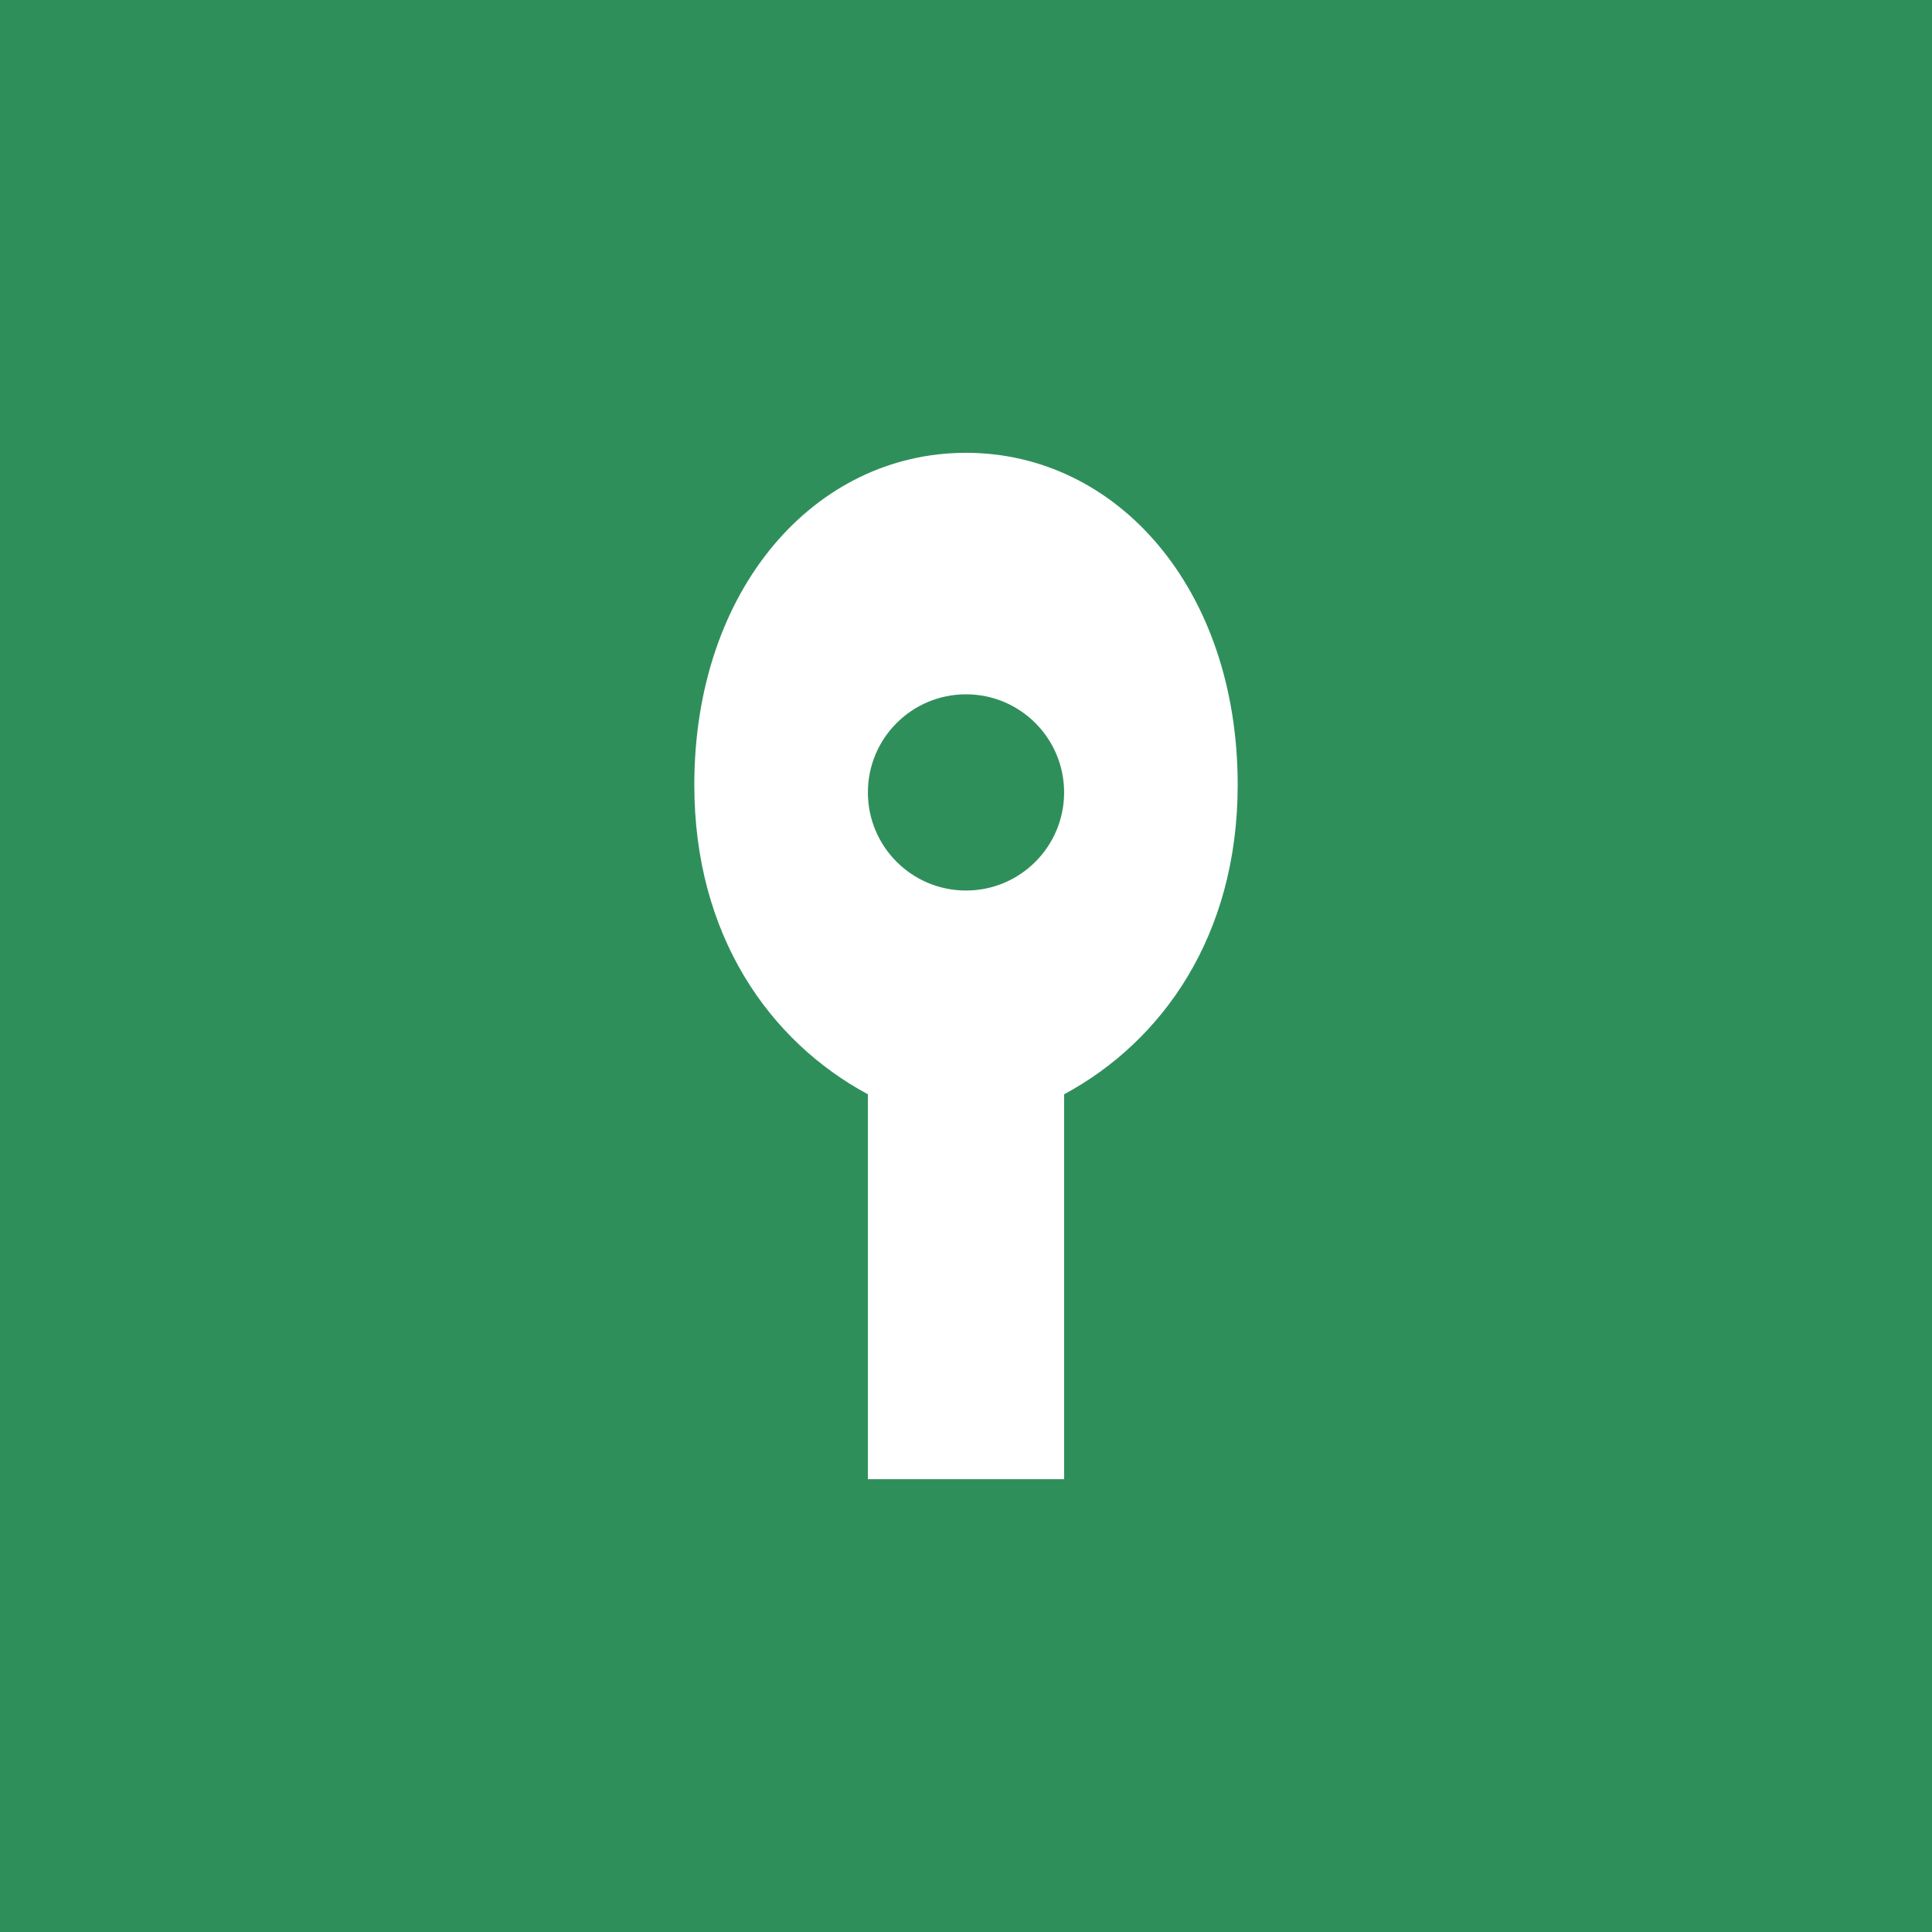
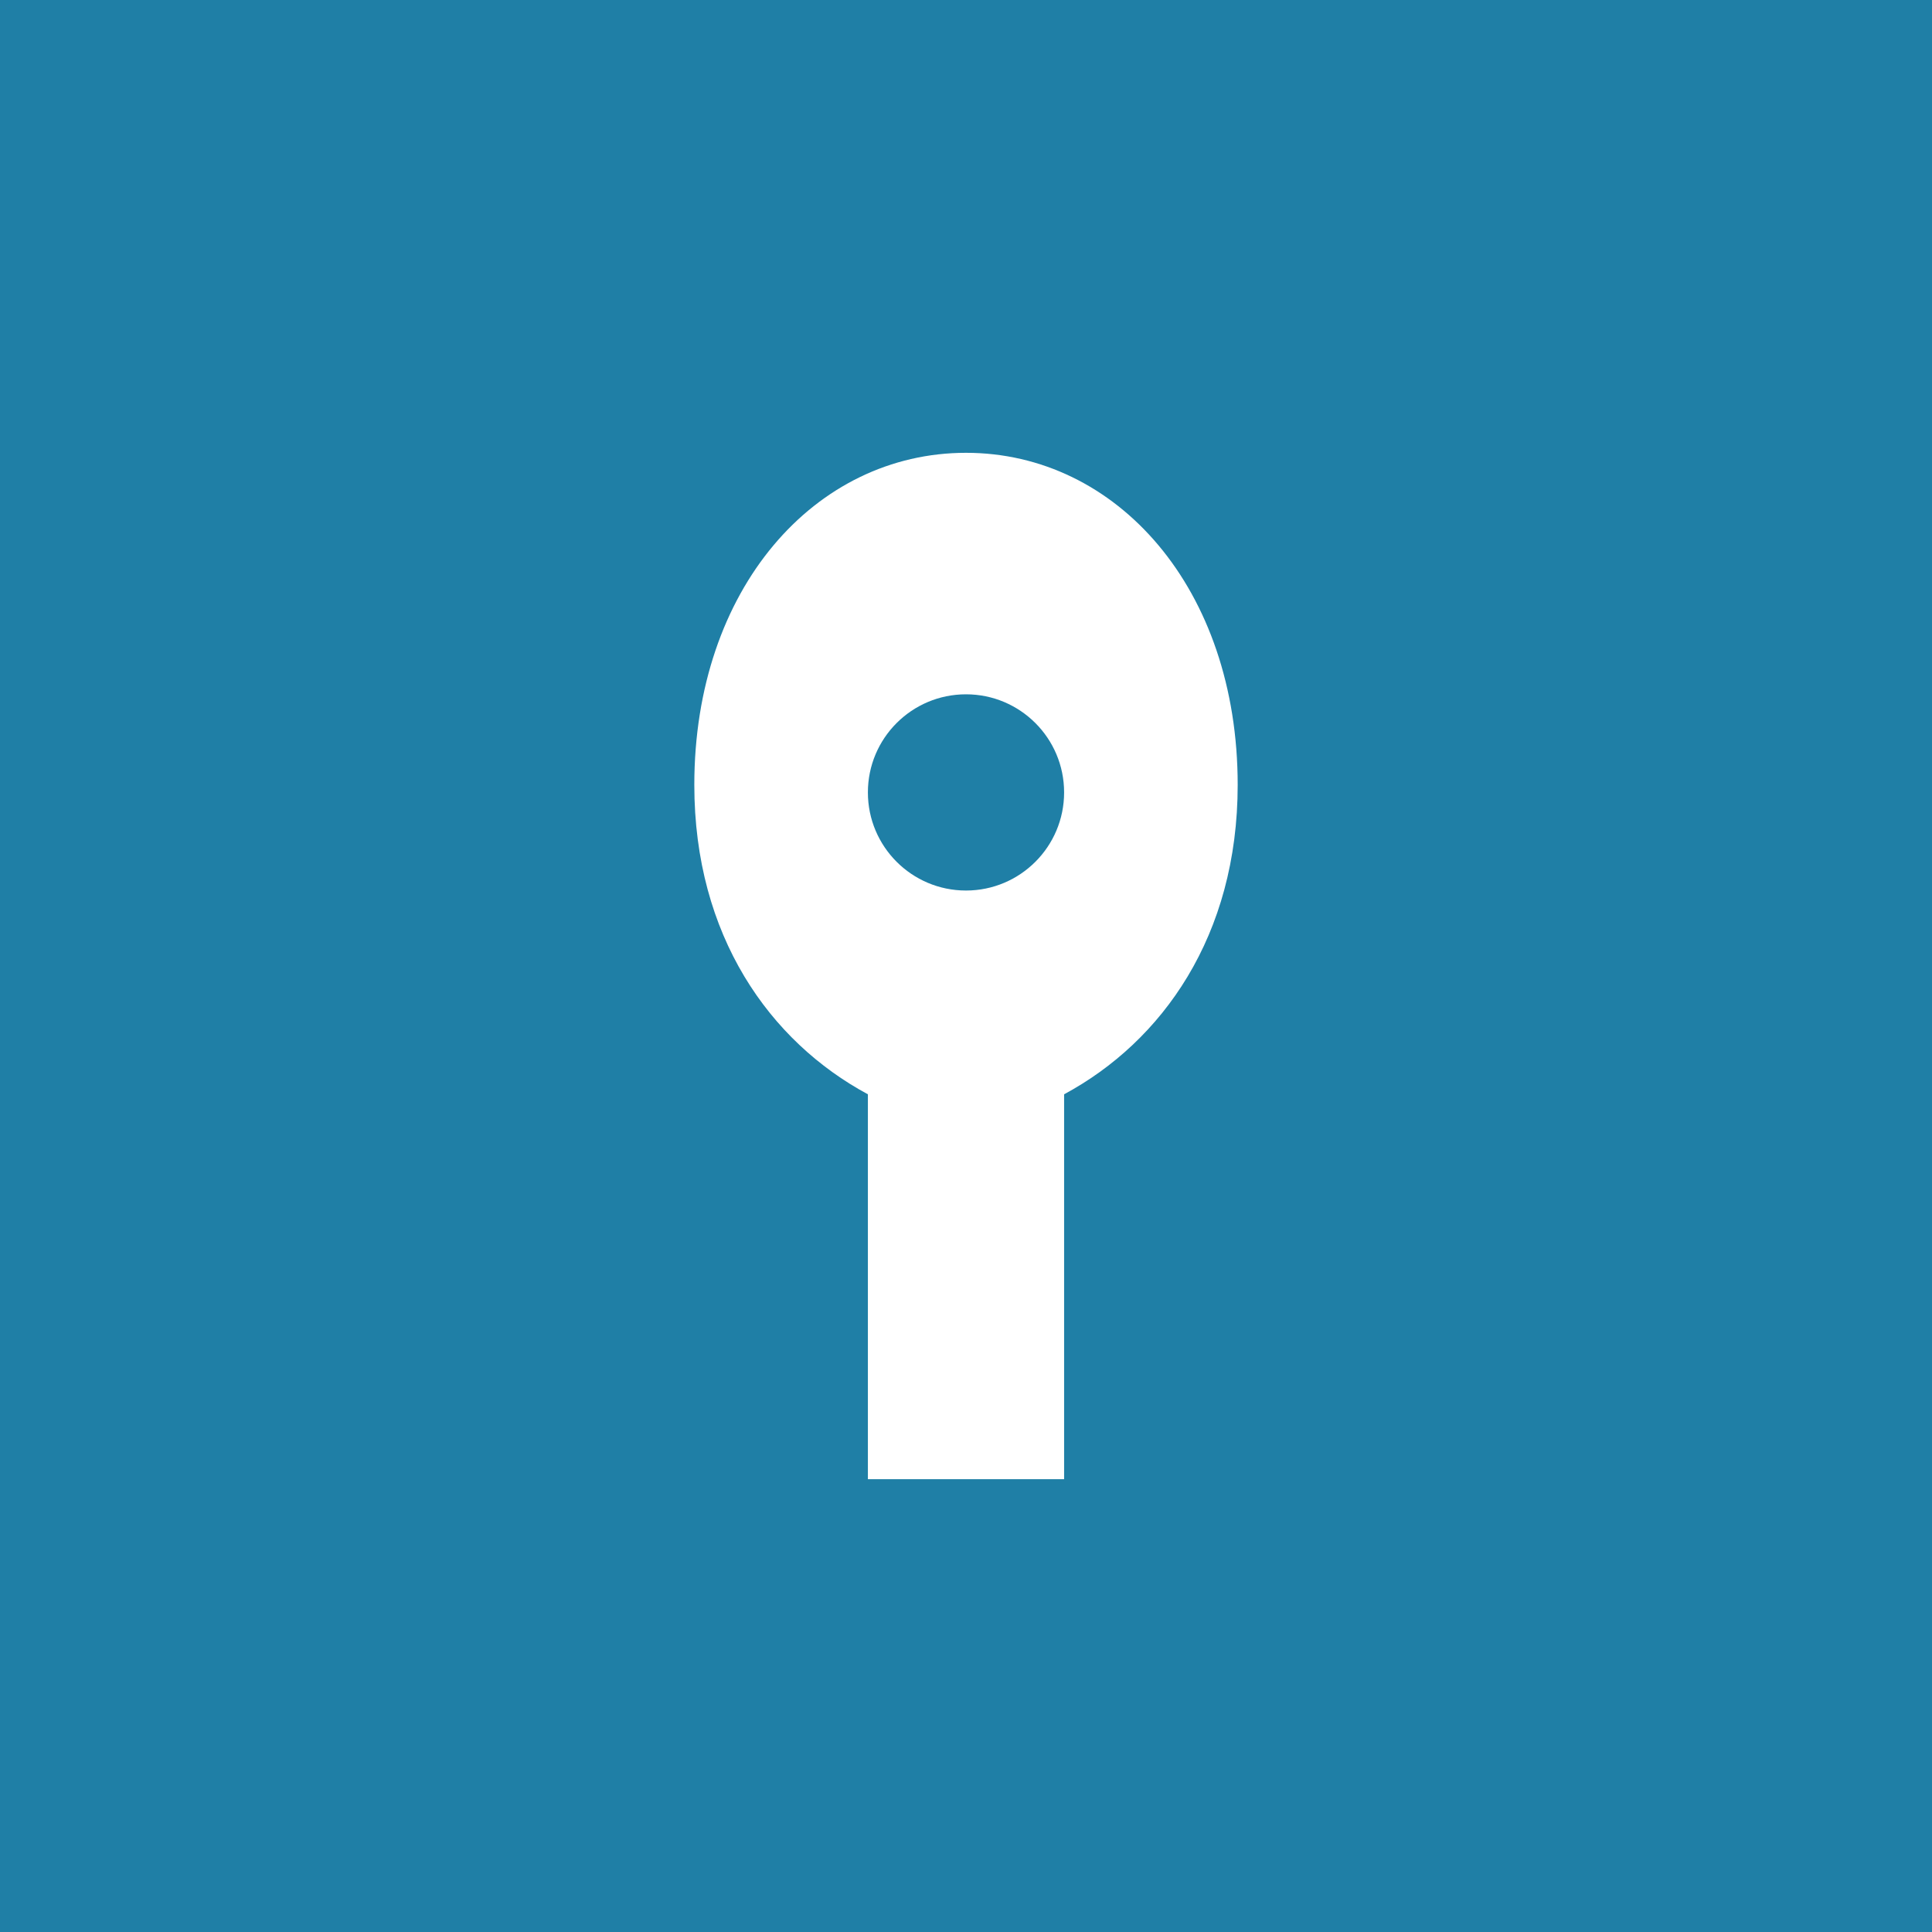
<svg xmlns="http://www.w3.org/2000/svg" viewBox="0 0 512 512">
-   <rect width="512" height="512" rx="0" fill="#2f8f5b" />
+   <rect width="512" height="512" rx="0" fill="#1f7fa6" />
  <path d="M256 120c-40 0-72 36-72 88 0 40 20 68 46 82v102h52V290c26-14 46-42 46-82 0-52-32-88-72-88z" fill="#fff" />
-   <circle cx="256" cy="210" r="26" fill="#2f8f5b" />
+   <circle cx="256" cy="210" r="26" fill="#1f7fa6" />
</svg>
